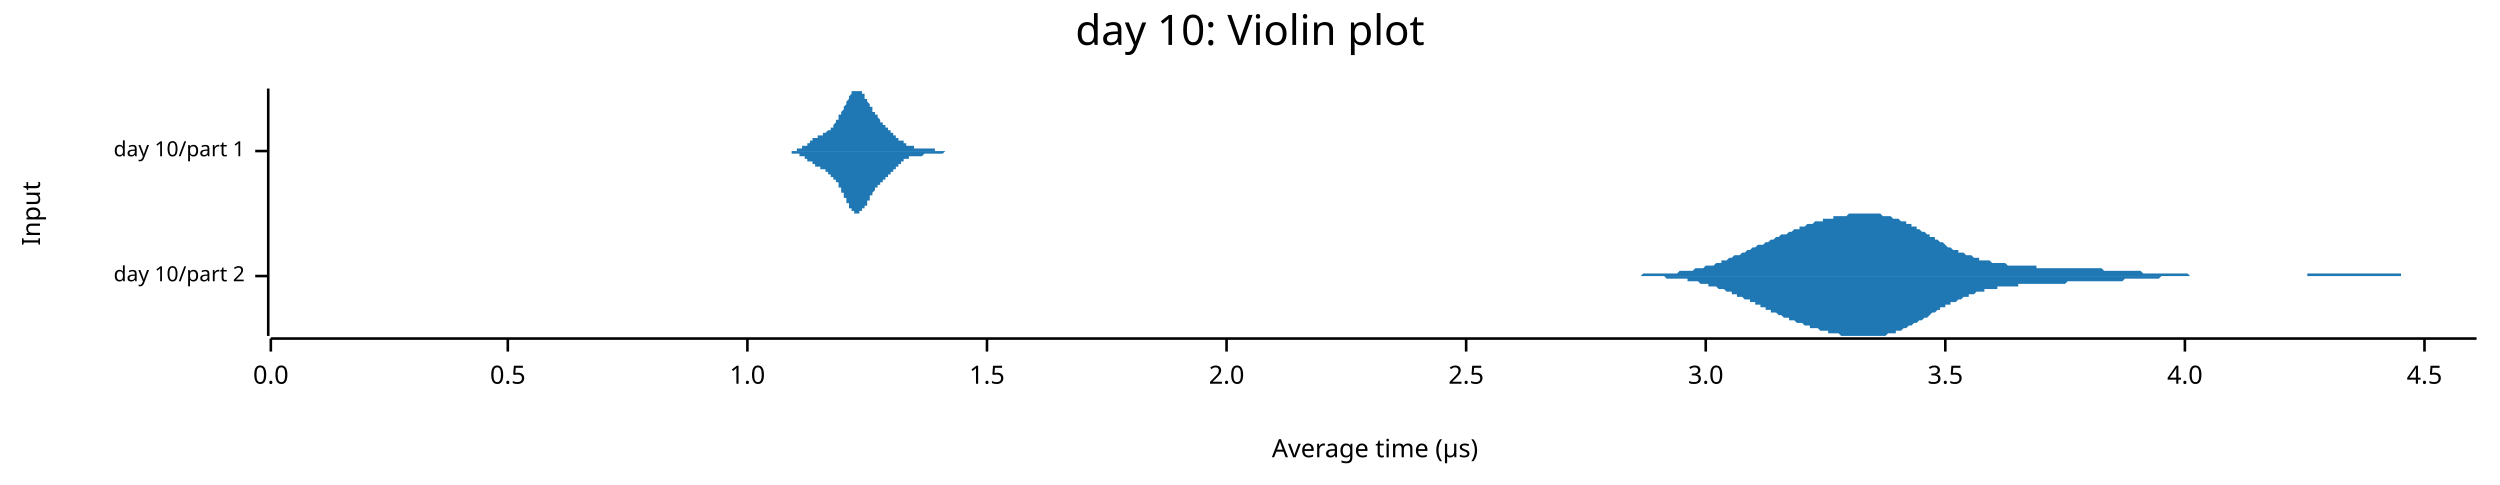
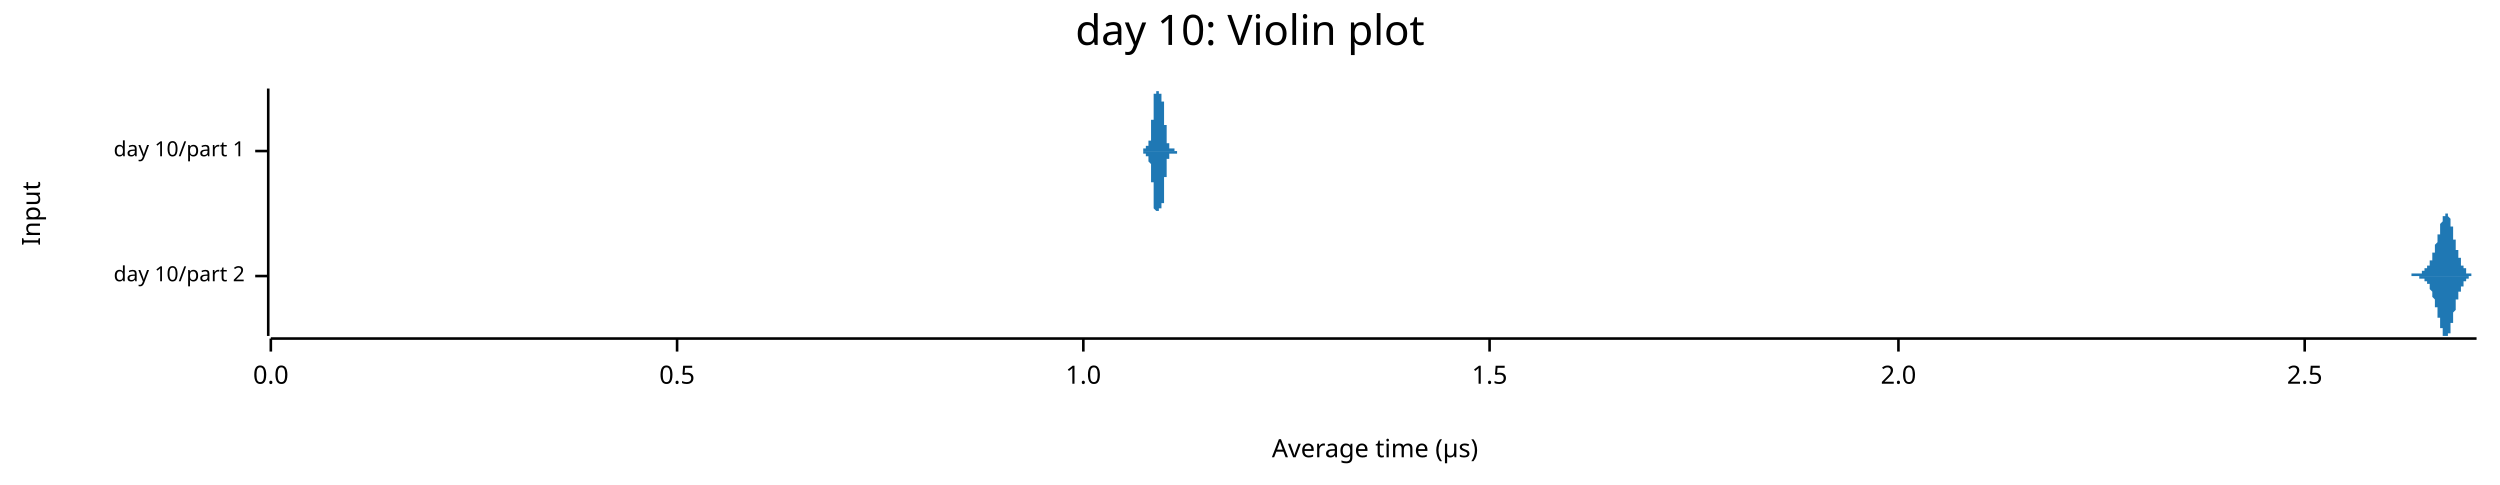
<svg xmlns="http://www.w3.org/2000/svg" width="960" height="186" viewBox="0 0 960 186">
  <text x="480" y="5" dy="0.76em" text-anchor="middle" font-family="sans-serif" font-size="16.129" opacity="1" fill="#000000">
day 10: Violin plot
</text>
  <text x="8" y="82" dy="0.76em" text-anchor="middle" font-family="sans-serif" font-size="9.677" opacity="1" fill="#000000" transform="rotate(270, 8, 82)">
Input
</text>
  <text x="528" y="178" dy="-0.5ex" text-anchor="middle" font-family="sans-serif" font-size="9.677" opacity="1" fill="#000000">
Average time (µs)
</text>
  <polyline fill="none" opacity="1" stroke="#000000" stroke-width="1" points="103,34 103,129 " />
  <text x="94" y="106" dy="0.5ex" text-anchor="end" font-family="sans-serif" font-size="8.065" opacity="1" fill="#000000">
day 10/part 2
</text>
  <polyline fill="none" opacity="1" stroke="#000000" stroke-width="1" points="98,106 103,106 " />
  <text x="94" y="58" dy="0.5ex" text-anchor="end" font-family="sans-serif" font-size="8.065" opacity="1" fill="#000000">
day 10/part 1
</text>
  <polyline fill="none" opacity="1" stroke="#000000" stroke-width="1" points="98,58 103,58 " />
  <polyline fill="none" opacity="1" stroke="#000000" stroke-width="1" points="104,130 951,130 " />
  <text x="104" y="140" dy="0.76em" text-anchor="middle" font-family="sans-serif" font-size="9.677" opacity="1" fill="#000000">
0.0
</text>
  <polyline fill="none" opacity="1" stroke="#000000" stroke-width="1" points="104,130 104,135 " />
-   <text x="195" y="140" dy="0.76em" text-anchor="middle" font-family="sans-serif" font-size="9.677" opacity="1" fill="#000000">
+   <text x="260" y="140" dy="0.76em" text-anchor="middle" font-family="sans-serif" font-size="9.677" opacity="1" fill="#000000">
0.5
</text>
-   <polyline fill="none" opacity="1" stroke="#000000" stroke-width="1" points="195,130 195,135 " />
-   <text x="287" y="140" dy="0.76em" text-anchor="middle" font-family="sans-serif" font-size="9.677" opacity="1" fill="#000000">
+   <polyline fill="none" opacity="1" stroke="#000000" stroke-width="1" points="260,130 260,135 " />
+   <text x="416" y="140" dy="0.76em" text-anchor="middle" font-family="sans-serif" font-size="9.677" opacity="1" fill="#000000">
1.0
</text>
-   <polyline fill="none" opacity="1" stroke="#000000" stroke-width="1" points="287,130 287,135 " />
-   <text x="379" y="140" dy="0.76em" text-anchor="middle" font-family="sans-serif" font-size="9.677" opacity="1" fill="#000000">
+   <polyline fill="none" opacity="1" stroke="#000000" stroke-width="1" points="416,130 416,135 " />
+   <text x="572" y="140" dy="0.76em" text-anchor="middle" font-family="sans-serif" font-size="9.677" opacity="1" fill="#000000">
1.5
</text>
-   <polyline fill="none" opacity="1" stroke="#000000" stroke-width="1" points="379,130 379,135 " />
-   <text x="471" y="140" dy="0.76em" text-anchor="middle" font-family="sans-serif" font-size="9.677" opacity="1" fill="#000000">
+   <polyline fill="none" opacity="1" stroke="#000000" stroke-width="1" points="572,130 572,135 " />
+   <text x="729" y="140" dy="0.76em" text-anchor="middle" font-family="sans-serif" font-size="9.677" opacity="1" fill="#000000">
2.0
</text>
-   <polyline fill="none" opacity="1" stroke="#000000" stroke-width="1" points="471,130 471,135 " />
-   <text x="563" y="140" dy="0.76em" text-anchor="middle" font-family="sans-serif" font-size="9.677" opacity="1" fill="#000000">
+   <polyline fill="none" opacity="1" stroke="#000000" stroke-width="1" points="729,130 729,135 " />
+   <text x="885" y="140" dy="0.76em" text-anchor="middle" font-family="sans-serif" font-size="9.677" opacity="1" fill="#000000">
2.5
</text>
-   <polyline fill="none" opacity="1" stroke="#000000" stroke-width="1" points="563,130 563,135 " />
-   <text x="655" y="140" dy="0.76em" text-anchor="middle" font-family="sans-serif" font-size="9.677" opacity="1" fill="#000000">
- 3.0
- </text>
-   <polyline fill="none" opacity="1" stroke="#000000" stroke-width="1" points="655,130 655,135 " />
-   <text x="747" y="140" dy="0.76em" text-anchor="middle" font-family="sans-serif" font-size="9.677" opacity="1" fill="#000000">
- 3.5
- </text>
-   <polyline fill="none" opacity="1" stroke="#000000" stroke-width="1" points="747,130 747,135 " />
-   <text x="839" y="140" dy="0.76em" text-anchor="middle" font-family="sans-serif" font-size="9.677" opacity="1" fill="#000000">
- 4.0
- </text>
-   <polyline fill="none" opacity="1" stroke="#000000" stroke-width="1" points="839,130 839,135 " />
-   <text x="931" y="140" dy="0.76em" text-anchor="middle" font-family="sans-serif" font-size="9.677" opacity="1" fill="#000000">
- 4.5
- </text>
-   <polyline fill="none" opacity="1" stroke="#000000" stroke-width="1" points="931,130 931,135 " />
-   <polygon opacity="1" fill="#1F78B4" points="609,106 610,106 611,106 611,106 612,106 613,106 613,106 614,106 615,106 615,106 616,106 617,106 617,106 618,106 619,106 620,106 620,106 621,106 622,106 622,106 623,106 624,106 624,106 625,106 626,106 626,106 627,106 628,106 628,106 629,106 630,106 630,106 631,105 632,105 633,105 633,105 634,105 635,105 635,105 636,105 637,105 637,105 638,105 639,105 639,105 640,105 641,105 641,105 642,105 643,105 643,105 644,105 645,104 646,104 646,104 647,104 648,104 648,104 649,104 650,104 650,104 651,103 652,103 652,103 653,103 654,103 654,103 655,102 656,102 656,102 657,102 658,102 659,101 659,101 660,101 661,101 661,100 662,100 663,100 663,100 664,99 665,99 665,99 666,98 667,98 667,98 668,98 669,97 669,97 670,97 671,96 672,96 672,96 673,95 674,95 674,95 675,94 676,94 676,94 677,94 678,93 678,93 679,93 680,92 680,92 681,92 682,91 682,91 683,91 684,90 684,90 685,90 686,90 687,89 687,89 688,89 689,88 689,88 690,88 691,88 691,87 692,87 693,87 693,87 694,86 695,86 695,86 696,86 697,85 697,85 698,85 699,85 700,85 700,84 701,84 702,84 702,84 703,84 704,84 704,83 705,83 706,83 706,83 707,83 708,83 708,83 709,83 710,82 710,82 711,82 712,82 713,82 713,82 714,82 715,82 715,82 716,82 717,82 717,82 718,82 719,82 719,82 720,82 721,82 721,82 722,82 723,83 723,83 724,83 725,83 726,83 726,83 727,84 728,84 728,84 729,84 730,85 730,85 731,85 732,85 732,86 733,86 734,86 734,87 735,87 736,87 736,88 737,88 738,89 739,89 739,89 740,90 741,90 741,91 742,91 743,91 743,92 744,92 745,93 745,93 746,93 747,94 747,94 748,95 749,95 749,95 750,96 751,96 752,96 752,97 753,97 754,97 754,97 755,98 756,98 756,98 757,98 758,99 758,99 759,99 760,99 760,100 761,100 762,100 762,100 763,100 764,100 765,101 765,101 766,101 767,101 767,101 768,101 769,101 769,101 770,101 771,102 771,102 772,102 773,102 773,102 774,102 775,102 775,102 776,102 777,102 777,102 778,102 779,102 780,102 780,102 781,102 782,102 782,103 783,103 784,103 784,103 785,103 786,103 786,103 787,103 788,103 788,103 789,103 790,103 790,103 791,103 792,103 793,103 793,103 794,103 795,103 795,103 796,103 797,103 797,103 798,103 799,103 799,103 800,103 801,103 801,103 802,103 803,103 803,103 804,103 805,103 806,103 806,103 807,103 808,104 808,104 809,104 810,104 810,104 811,104 812,104 812,104 813,104 814,104 814,104 815,104 816,104 816,104 817,104 818,104 819,104 819,104 820,104 821,104 821,104 822,104 823,105 823,105 824,105 825,105 825,105 826,105 827,105 827,105 828,105 829,105 829,105 830,105 831,105 832,105 832,105 833,105 834,105 834,105 835,105 836,105 836,105 837,105 838,105 838,105 839,105 840,105 840,105 841,106 842,106 842,106 843,106 844,106 845,106 845,106 846,106 847,106 847,106 848,106 849,106 849,106 850,106 851,106 851,106 852,106 853,106 853,106 854,106 855,106 855,106 856,106 857,106 858,106 858,106 859,106 860,106 860,106 861,106 862,106 862,106 863,106 864,106 864,106 865,106 866,106 866,106 867,106 868,106 868,106 869,106 870,106 870,106 871,106 872,106 873,106 873,106 874,106 875,106 875,106 876,106 877,106 877,106 878,106 879,106 879,106 880,106 881,106 881,106 882,106 883,106 883,106 884,106 885,106 886,106 886,105 887,105 888,105 888,105 889,105 890,105 890,105 891,105 892,105 892,105 893,105 894,105 894,105 895,105 896,105 896,105 897,105 898,105 899,105 899,105 900,105 901,105 901,105 902,105 903,105 903,105 904,105 905,105 905,105 906,105 907,105 907,105 908,105 909,105 909,105 910,105 911,105 912,105 912,105 913,105 914,105 914,105 915,105 916,105 916,105 917,105 918,105 918,105 919,105 920,105 920,105 921,105 922,105 922,106 923,106 924,106 925,106 925,106 926,106 927,106 927,106 928,106 929,106 929,106 930,106 931,106 931,106 932,106 933,106 933,106 934,106 935,106 935,106 936,106 937,106 938,106 938,106 939,106 940,106 940,106 941,106 942,106 942,106 943,106 944,106 944,106 945,106 946,106 946,106 947,106 948,106 948,106 949,106 950,106 951,106 951,106 609,106 " />
-   <polygon opacity="1" fill="#1F78B4" points="609,106 610,106 611,106 611,106 612,106 613,106 613,106 614,106 615,106 615,106 616,106 617,106 617,106 618,106 619,106 620,106 620,106 621,106 622,106 622,106 623,106 624,106 624,106 625,106 626,106 626,106 627,106 628,106 628,106 629,106 630,106 630,106 631,106 632,106 633,106 633,106 634,106 635,106 635,106 636,106 637,106 637,106 638,106 639,106 639,106 640,107 641,107 641,107 642,107 643,107 643,107 644,107 645,107 646,107 646,107 647,107 648,107 648,108 649,108 650,108 650,108 651,108 652,108 652,108 653,109 654,109 654,109 655,109 656,109 656,110 657,110 658,110 659,110 659,110 660,111 661,111 661,111 662,111 663,112 663,112 664,112 665,112 665,113 666,113 667,113 667,114 668,114 669,114 669,114 670,115 671,115 672,115 672,116 673,116 674,116 674,117 675,117 676,117 676,118 677,118 678,118 678,119 679,119 680,119 680,120 681,120 682,120 682,120 683,121 684,121 684,121 685,122 686,122 687,122 687,123 688,123 689,123 689,123 690,124 691,124 691,124 692,124 693,125 693,125 694,125 695,125 695,126 696,126 697,126 697,126 698,126 699,127 700,127 700,127 701,127 702,127 702,128 703,128 704,128 704,128 705,128 706,128 706,128 707,129 708,129 708,129 709,129 710,129 710,129 711,129 712,129 713,129 713,129 714,129 715,129 715,129 716,129 717,129 717,129 718,129 719,129 719,129 720,129 721,129 721,129 722,129 723,129 723,129 724,129 725,128 726,128 726,128 727,128 728,128 728,127 729,127 730,127 730,127 731,126 732,126 732,126 733,125 734,125 734,125 735,124 736,124 736,124 737,123 738,123 739,122 739,122 740,122 741,121 741,121 742,120 743,120 743,120 744,119 745,119 745,118 746,118 747,118 747,117 748,117 749,117 749,116 750,116 751,116 752,115 752,115 753,115 754,114 754,114 755,114 756,114 756,113 757,113 758,113 758,113 759,112 760,112 760,112 761,112 762,112 762,111 763,111 764,111 765,111 765,111 766,111 767,111 767,110 768,110 769,110 769,110 770,110 771,110 771,110 772,110 773,110 773,110 774,110 775,110 775,109 776,109 777,109 777,109 778,109 779,109 780,109 780,109 781,109 782,109 782,109 783,109 784,109 784,109 785,109 786,109 786,109 787,109 788,109 788,109 789,109 790,109 790,109 791,109 792,109 793,109 793,109 794,108 795,108 795,108 796,108 797,108 797,108 798,108 799,108 799,108 800,108 801,108 801,108 802,108 803,108 803,108 804,108 805,108 806,108 806,108 807,108 808,108 808,108 809,108 810,108 810,108 811,108 812,108 812,108 813,108 814,108 814,108 815,108 816,107 816,107 817,107 818,107 819,107 819,107 820,107 821,107 821,107 822,107 823,107 823,107 824,107 825,107 825,107 826,107 827,107 827,107 828,107 829,107 829,107 830,106 831,106 832,106 832,106 833,106 834,106 834,106 835,106 836,106 836,106 837,106 838,106 838,106 839,106 840,106 840,106 841,106 842,106 842,106 843,106 844,106 845,106 845,106 846,106 847,106 847,106 848,106 849,106 849,106 850,106 851,106 851,106 852,106 853,106 853,106 854,106 855,106 855,106 856,106 857,106 858,106 858,106 859,106 860,106 860,106 861,106 862,106 862,106 863,106 864,106 864,106 865,106 866,106 866,106 867,106 868,106 868,106 869,106 870,106 870,106 871,106 872,106 873,106 873,106 874,106 875,106 875,106 876,106 877,106 877,106 878,106 879,106 879,106 880,106 881,106 881,106 882,106 883,106 883,106 884,106 885,106 886,106 886,106 887,106 888,106 888,106 889,106 890,106 890,106 891,106 892,106 892,106 893,106 894,106 894,106 895,106 896,106 896,106 897,106 898,106 899,106 899,106 900,106 901,106 901,106 902,106 903,106 903,106 904,106 905,106 905,106 906,106 907,106 907,106 908,106 909,106 909,106 910,106 911,106 912,106 912,106 913,106 914,106 914,106 915,106 916,106 916,106 917,106 918,106 918,106 919,106 920,106 920,106 921,106 922,106 922,106 923,106 924,106 925,106 925,106 926,106 927,106 927,106 928,106 929,106 929,106 930,106 931,106 931,106 932,106 933,106 933,106 934,106 935,106 935,106 936,106 937,106 938,106 938,106 939,106 940,106 940,106 941,106 942,106 942,106 943,106 944,106 944,106 945,106 946,106 946,106 947,106 948,106 948,106 949,106 950,106 951,106 951,106 609,106 " />
-   <polygon opacity="1" fill="#1F78B4" points="300,58 300,58 300,58 300,58 300,58 301,58 301,58 301,58 301,58 301,58 301,58 301,58 301,58 302,58 302,58 302,58 302,58 302,58 302,58 302,58 303,58 303,58 303,58 303,58 303,58 303,58 303,58 304,58 304,58 304,58 304,58 304,58 304,58 304,58 305,58 305,58 305,58 305,58 305,58 305,58 305,58 305,58 306,58 306,58 306,58 306,58 306,57 306,57 306,57 307,57 307,57 307,57 307,57 307,57 307,57 307,57 308,57 308,57 308,57 308,57 308,57 308,56 308,56 309,56 309,56 309,56 309,56 309,56 309,56 309,56 309,56 310,56 310,55 310,55 310,55 310,55 310,55 310,55 311,55 311,55 311,55 311,54 311,54 311,54 311,54 312,54 312,54 312,54 312,54 312,54 312,54 312,53 313,53 313,53 313,53 313,53 313,53 313,53 313,53 313,53 314,53 314,53 314,53 314,52 314,52 314,52 314,52 315,52 315,52 315,52 315,52 315,52 315,52 315,52 316,52 316,52 316,51 316,51 316,51 316,51 316,51 317,51 317,51 317,51 317,51 317,51 317,51 317,51 318,50 318,50 318,50 318,50 318,50 318,50 318,50 318,50 319,50 319,50 319,49 319,49 319,49 319,49 319,49 320,49 320,49 320,48 320,48 320,48 320,48 320,48 321,47 321,47 321,47 321,47 321,47 321,46 321,46 322,46 322,46 322,46 322,45 322,45 322,45 322,45 322,44 323,44 323,44 323,44 323,43 323,43 323,43 323,43 324,42 324,42 324,42 324,41 324,41 324,41 324,41 325,40 325,40 325,40 325,39 325,39 325,39 325,39 326,38 326,38 326,38 326,38 326,37 326,37 326,37 326,37 327,36 327,36 327,36 327,36 327,36 327,36 327,35 328,35 328,35 328,35 328,35 328,35 328,35 328,35 329,35 329,35 329,35 329,35 329,34 329,35 329,35 330,35 330,35 330,35 330,35 330,35 330,35 330,35 330,35 331,35 331,35 331,36 331,36 331,36 331,36 331,36 332,36 332,37 332,37 332,37 332,37 332,37 332,38 333,38 333,38 333,38 333,39 333,39 333,39 333,39 334,40 334,40 334,40 334,40 334,41 334,41 334,41 334,41 335,41 335,42 335,42 335,42 335,42 335,43 335,43 336,43 336,43 336,43 336,44 336,44 336,44 336,44 337,44 337,45 337,45 337,45 337,45 337,45 337,45 338,46 338,46 338,46 338,46 338,46 338,46 338,47 339,47 339,47 339,47 339,47 339,47 339,47 339,48 339,48 340,48 340,48 340,48 340,48 340,48 340,49 340,49 341,49 341,49 341,49 341,49 341,49 341,50 341,50 342,50 342,50 342,50 342,50 342,50 342,51 342,51 343,51 343,51 343,51 343,51 343,51 343,52 343,52 343,52 344,52 344,52 344,52 344,52 344,53 344,53 344,53 345,53 345,53 345,53 345,53 345,53 345,54 345,54 346,54 346,54 346,54 346,54 346,54 346,54 346,54 347,54 347,55 347,55 347,55 347,55 347,55 347,55 347,55 348,55 348,55 348,55 348,55 348,55 348,56 348,56 349,56 349,56 349,56 349,56 349,56 349,56 349,56 350,56 350,56 350,56 350,56 350,56 350,56 350,56 351,56 351,56 351,56 351,56 351,57 351,57 351,57 351,57 352,57 352,57 352,57 352,57 352,57 352,57 352,57 353,57 353,57 353,57 353,57 353,57 353,57 353,57 354,57 354,57 354,57 354,57 354,57 354,57 354,57 355,57 355,57 355,57 355,57 355,57 355,57 355,57 356,57 356,57 356,57 356,57 356,57 356,57 356,57 356,57 357,57 357,57 357,57 357,57 357,57 357,57 357,57 358,57 358,57 358,57 358,57 358,57 358,57 358,57 359,57 359,57 359,57 359,58 359,58 359,58 359,58 360,58 360,58 360,58 360,58 360,58 360,58 360,58 360,58 361,58 361,58 361,58 361,58 361,58 361,58 361,58 362,58 362,58 362,58 362,58 362,58 362,58 362,58 363,58 363,58 363,58 363,58 363,58 363,58 363,58 364,58 364,58 364,58 364,58 364,58 364,58 364,58 364,58 365,58 365,58 365,58 365,58 365,58 365,58 365,58 366,58 366,58 366,58 366,58 366,58 366,58 366,58 367,58 367,58 367,58 367,58 367,58 367,58 367,58 368,58 368,58 368,58 368,58 368,58 368,58 368,58 368,58 369,58 369,58 369,58 300,58 " />
-   <polygon opacity="1" fill="#1F78B4" points="300,58 300,58 300,58 300,58 300,58 301,58 301,58 301,58 301,58 301,58 301,58 301,58 301,58 302,58 302,58 302,58 302,58 302,58 302,58 302,58 303,58 303,58 303,58 303,58 303,58 303,58 303,58 304,58 304,58 304,58 304,58 304,59 304,59 304,59 305,59 305,59 305,59 305,59 305,59 305,59 305,59 305,59 306,59 306,59 306,59 306,59 306,59 306,59 306,59 307,59 307,59 307,59 307,59 307,59 307,60 307,60 308,60 308,60 308,60 308,60 308,60 308,60 308,60 309,60 309,60 309,60 309,60 309,61 309,61 309,61 309,61 310,61 310,61 310,61 310,61 310,61 310,61 310,62 311,62 311,62 311,62 311,62 311,62 311,62 311,62 312,62 312,63 312,63 312,63 312,63 312,63 312,63 313,63 313,63 313,63 313,63 313,63 313,64 313,64 313,64 314,64 314,64 314,64 314,64 314,64 314,64 314,64 315,64 315,64 315,65 315,65 315,65 315,65 315,65 316,65 316,65 316,65 316,65 316,65 316,65 316,65 317,65 317,66 317,66 317,66 317,66 317,66 317,66 318,66 318,66 318,66 318,66 318,66 318,67 318,67 318,67 319,67 319,67 319,67 319,67 319,67 319,68 319,68 320,68 320,68 320,68 320,68 320,68 320,69 320,69 321,69 321,69 321,69 321,70 321,70 321,70 321,70 322,70 322,71 322,71 322,71 322,71 322,72 322,72 322,72 323,72 323,73 323,73 323,73 323,73 323,74 323,74 324,74 324,75 324,75 324,75 324,75 324,76 324,76 325,76 325,76 325,77 325,77 325,77 325,78 325,78 326,78 326,78 326,79 326,79 326,79 326,79 326,80 326,80 327,80 327,80 327,80 327,81 327,81 327,81 327,81 328,81 328,81 328,81 328,82 328,82 328,82 328,82 329,82 329,82 329,82 329,82 329,82 329,82 329,82 330,82 330,82 330,82 330,82 330,82 330,82 330,81 330,81 331,81 331,81 331,81 331,81 331,81 331,80 331,80 332,80 332,80 332,80 332,79 332,79 332,79 332,79 333,79 333,78 333,78 333,78 333,78 333,77 333,77 334,77 334,77 334,76 334,76 334,76 334,76 334,75 334,75 335,75 335,75 335,75 335,74 335,74 335,74 335,74 336,73 336,73 336,73 336,73 336,73 336,72 336,72 337,72 337,72 337,72 337,72 337,71 337,71 337,71 338,71 338,71 338,71 338,70 338,70 338,70 338,70 339,70 339,70 339,69 339,69 339,69 339,69 339,69 339,69 340,69 340,68 340,68 340,68 340,68 340,68 340,68 341,68 341,67 341,67 341,67 341,67 341,67 341,67 342,67 342,66 342,66 342,66 342,66 342,66 342,66 343,66 343,65 343,65 343,65 343,65 343,65 343,65 343,65 344,65 344,64 344,64 344,64 344,64 344,64 344,64 345,64 345,63 345,63 345,63 345,63 345,63 345,63 346,63 346,63 346,63 346,62 346,62 346,62 346,62 347,62 347,62 347,62 347,62 347,62 347,62 347,61 347,61 348,61 348,61 348,61 348,61 348,61 348,61 348,61 349,61 349,61 349,61 349,61 349,61 349,61 349,60 350,60 350,60 350,60 350,60 350,60 350,60 350,60 351,60 351,60 351,60 351,60 351,60 351,60 351,60 351,60 352,60 352,60 352,60 352,60 352,60 352,60 352,60 353,60 353,60 353,60 353,60 353,60 353,60 353,60 354,60 354,60 354,60 354,60 354,60 354,60 354,60 355,59 355,59 355,59 355,59 355,59 355,59 355,59 356,59 356,59 356,59 356,59 356,59 356,59 356,59 356,59 357,59 357,59 357,59 357,59 357,59 357,59 357,59 358,59 358,59 358,59 358,59 358,59 358,59 358,59 359,59 359,59 359,59 359,59 359,59 359,59 359,59 360,59 360,59 360,59 360,59 360,59 360,59 360,59 360,59 361,59 361,59 361,59 361,59 361,59 361,59 361,59 362,59 362,59 362,59 362,59 362,59 362,59 362,59 363,58 363,58 363,58 363,58 363,58 363,58 363,58 364,58 364,58 364,58 364,58 364,58 364,58 364,58 364,58 365,58 365,58 365,58 365,58 365,58 365,58 365,58 366,58 366,58 366,58 366,58 366,58 366,58 366,58 367,58 367,58 367,58 367,58 367,58 367,58 367,58 368,58 368,58 368,58 368,58 368,58 368,58 368,58 368,58 369,58 369,58 369,58 300,58 " />
+   <polyline fill="none" opacity="1" stroke="#000000" stroke-width="1" points="885,130 885,135 " />
+   <polygon opacity="1" fill="#1F78B4" points="924,106 924,106 924,106 924,106 924,106 924,106 924,106 924,106 924,106 924,106 924,106 924,106 924,106 925,106 925,106 925,106 925,106 925,106 925,106 925,106 925,106 925,106 925,106 925,106 925,106 925,106 925,106 925,106 925,106 925,106 925,106 925,106 926,106 926,106 926,106 926,106 926,106 926,106 926,106 926,106 926,106 926,106 926,106 926,106 926,106 926,105 926,105 926,105 926,105 926,105 927,105 927,105 927,105 927,105 927,105 927,105 927,105 927,105 927,105 927,105 927,105 927,105 927,105 927,105 927,105 927,105 927,105 927,105 927,105 928,105 928,105 928,105 928,105 928,105 928,105 928,105 928,105 928,105 928,105 928,105 928,105 928,105 928,105 928,105 928,105 928,105 928,105 928,105 929,105 929,105 929,105 929,105 929,105 929,105 929,105 929,105 929,105 929,105 929,105 929,105 929,105 929,105 929,105 929,105 929,105 929,105 930,105 930,105 930,105 930,105 930,105 930,105 930,105 930,105 930,105 930,105 930,105 930,105 930,105 930,105 930,105 930,105 930,104 930,104 930,104 931,104 931,104 931,104 931,104 931,104 931,104 931,104 931,104 931,104 931,104 931,104 931,104 931,104 931,104 931,104 931,104 931,104 931,104 931,103 932,103 932,103 932,103 932,103 932,103 932,103 932,103 932,103 932,103 932,103 932,103 932,103 932,103 932,103 932,102 932,102 932,102 932,102 932,102 933,102 933,102 933,102 933,102 933,102 933,102 933,101 933,101 933,101 933,101 933,101 933,101 933,101 933,101 933,100 933,100 933,100 933,100 934,100 934,100 934,100 934,100 934,99 934,99 934,99 934,99 934,99 934,99 934,98 934,98 934,98 934,98 934,98 934,98 934,97 934,97 934,97 935,97 935,97 935,97 935,96 935,96 935,96 935,96 935,96 935,96 935,95 935,95 935,95 935,95 935,95 935,94 935,94 935,94 935,94 935,94 936,93 936,93 936,93 936,93 936,93 936,92 936,92 936,92 936,92 936,92 936,91 936,91 936,91 936,91 936,91 936,90 936,90 936,90 937,90 937,89 937,89 937,89 937,89 937,88 937,88 937,88 937,88 937,88 937,87 937,87 937,87 937,87 937,86 937,86 937,86 937,86 937,86 938,85 938,85 938,85 938,85 938,85 938,85 938,84 938,84 938,84 938,84 938,84 938,84 938,83 938,83 938,83 938,83 938,83 938,83 938,83 939,83 939,83 939,83 939,82 939,82 939,82 939,82 939,82 939,82 939,82 939,82 939,82 939,82 939,82 939,82 939,82 939,82 939,82 939,82 940,82 940,82 940,82 940,82 940,82 940,82 940,82 940,82 940,82 940,83 940,83 940,83 940,83 940,83 940,83 940,83 940,83 940,83 941,84 941,84 941,84 941,84 941,84 941,84 941,85 941,85 941,85 941,85 941,85 941,85 941,86 941,86 941,86 941,86 941,87 941,87 941,87 942,87 942,88 942,88 942,88 942,88 942,89 942,89 942,89 942,89 942,90 942,90 942,90 942,90 942,91 942,91 942,91 942,91 942,92 942,92 943,92 943,92 943,93 943,93 943,93 943,93 943,94 943,94 943,94 943,94 943,95 943,95 943,95 943,95 943,95 943,96 943,96 943,96 944,96 944,96 944,97 944,97 944,97 944,97 944,97 944,98 944,98 944,98 944,98 944,98 944,98 944,99 944,99 944,99 944,99 944,99 944,99 945,99 945,99 945,100 945,100 945,100 945,100 945,100 945,100 945,100 945,101 945,101 945,101 945,101 945,101 945,101 945,101 945,101 945,101 945,102 946,102 946,102 946,102 946,102 946,102 946,102 946,102 946,102 946,102 946,103 946,103 946,103 946,103 946,103 946,103 946,103 946,103 946,103 946,103 947,103 947,104 947,104 947,104 947,104 947,104 947,104 947,104 947,104 947,104 947,104 947,104 947,104 947,104 947,104 947,105 947,105 947,105 948,105 948,105 948,105 948,105 948,105 948,105 948,105 948,105 948,105 948,105 948,105 948,105 948,105 948,105 948,105 948,105 948,105 948,105 948,105 949,105 949,105 949,105 949,105 949,106 949,106 949,106 949,106 949,106 949,106 949,106 949,106 949,106 949,106 949,106 949,106 949,106 949,106 949,106 950,106 950,106 950,106 950,106 950,106 950,106 950,106 950,106 950,106 950,106 950,106 950,106 950,106 950,106 950,106 950,106 950,106 950,106 951,106 951,106 924,106 " />
+   <polygon opacity="1" fill="#1F78B4" points="924,106 924,106 924,106 924,106 924,106 924,106 924,106 924,106 924,106 924,106 924,106 924,106 924,106 925,106 925,106 925,106 925,106 925,106 925,106 925,106 925,106 925,106 925,106 925,106 925,106 925,106 925,106 925,106 925,106 925,106 925,106 925,106 926,106 926,106 926,106 926,106 926,106 926,106 926,106 926,106 926,106 926,106 926,106 926,106 926,106 926,106 926,106 926,106 926,106 926,106 927,106 927,106 927,106 927,106 927,106 927,106 927,106 927,106 927,106 927,106 927,106 927,106 927,106 927,106 927,106 927,106 927,106 927,106 927,106 928,106 928,106 928,106 928,106 928,106 928,106 928,106 928,106 928,106 928,106 928,106 928,106 928,106 928,106 928,106 928,106 928,106 928,106 928,106 929,106 929,106 929,106 929,106 929,106 929,106 929,106 929,106 929,106 929,106 929,106 929,106 929,106 929,106 929,107 929,107 929,107 929,107 930,107 930,107 930,107 930,107 930,107 930,107 930,107 930,107 930,107 930,107 930,107 930,107 930,107 930,107 930,107 930,107 930,107 930,107 930,107 931,107 931,107 931,107 931,107 931,107 931,107 931,107 931,107 931,108 931,108 931,108 931,108 931,108 931,108 931,108 931,108 931,108 931,108 931,108 932,108 932,108 932,108 932,108 932,108 932,108 932,108 932,109 932,109 932,109 932,109 932,109 932,109 932,109 932,109 932,109 932,109 932,109 932,109 933,109 933,110 933,110 933,110 933,110 933,110 933,110 933,110 933,110 933,110 933,111 933,111 933,111 933,111 933,111 933,111 933,111 933,111 934,112 934,112 934,112 934,112 934,112 934,112 934,112 934,113 934,113 934,113 934,113 934,113 934,113 934,114 934,114 934,114 934,114 934,114 934,114 935,115 935,115 935,115 935,115 935,115 935,115 935,116 935,116 935,116 935,116 935,116 935,117 935,117 935,117 935,117 935,117 935,117 935,118 935,118 936,118 936,118 936,118 936,119 936,119 936,119 936,119 936,119 936,120 936,120 936,120 936,120 936,121 936,121 936,121 936,121 936,121 936,122 937,122 937,122 937,122 937,123 937,123 937,123 937,123 937,123 937,124 937,124 937,124 937,124 937,125 937,125 937,125 937,125 937,125 937,126 937,126 938,126 938,126 938,126 938,127 938,127 938,127 938,127 938,127 938,127 938,128 938,128 938,128 938,128 938,128 938,128 938,128 938,129 938,129 938,129 939,129 939,129 939,129 939,129 939,129 939,129 939,129 939,129 939,129 939,129 939,129 939,129 939,129 939,129 939,129 939,129 939,129 939,129 939,129 940,129 940,129 940,129 940,129 940,129 940,129 940,129 940,129 940,129 940,129 940,129 940,129 940,129 940,129 940,128 940,128 940,128 940,128 941,128 941,128 941,128 941,127 941,127 941,127 941,127 941,127 941,127 941,126 941,126 941,126 941,126 941,126 941,125 941,125 941,125 941,125 941,124 942,124 942,124 942,124 942,123 942,123 942,123 942,123 942,122 942,122 942,122 942,122 942,121 942,121 942,121 942,121 942,120 942,120 942,120 942,120 943,119 943,119 943,119 943,119 943,118 943,118 943,118 943,118 943,117 943,117 943,117 943,117 943,116 943,116 943,116 943,116 943,116 943,115 944,115 944,115 944,115 944,115 944,114 944,114 944,114 944,114 944,114 944,114 944,113 944,113 944,113 944,113 944,113 944,113 944,113 944,112 944,112 945,112 945,112 945,112 945,112 945,112 945,111 945,111 945,111 945,111 945,111 945,111 945,111 945,111 945,111 945,110 945,110 945,110 945,110 945,110 946,110 946,110 946,110 946,110 946,109 946,109 946,109 946,109 946,109 946,109 946,109 946,109 946,109 946,109 946,108 946,108 946,108 946,108 946,108 947,108 947,108 947,108 947,108 947,108 947,108 947,108 947,108 947,107 947,107 947,107 947,107 947,107 947,107 947,107 947,107 947,107 947,107 948,107 948,107 948,107 948,107 948,107 948,107 948,107 948,106 948,106 948,106 948,106 948,106 948,106 948,106 948,106 948,106 948,106 948,106 948,106 949,106 949,106 949,106 949,106 949,106 949,106 949,106 949,106 949,106 949,106 949,106 949,106 949,106 949,106 949,106 949,106 949,106 949,106 949,106 950,106 950,106 950,106 950,106 950,106 950,106 950,106 950,106 950,106 950,106 950,106 950,106 950,106 950,106 950,106 950,106 950,106 950,106 951,106 951,106 924,106 " />
+   <polygon opacity="1" fill="#1F78B4" points="437,58 437,58 437,58 437,58 438,58 438,58 438,58 438,58 438,58 438,58 438,58 438,58 438,58 438,58 438,58 438,58 438,58 438,58 438,58 438,58 438,58 438,58 438,58 438,58 438,58 438,58 438,58 438,58 438,58 438,58 438,58 438,58 438,58 438,58 438,58 438,58 439,58 439,58 439,58 439,58 439,58 439,58 439,58 439,58 439,58 439,58 439,58 439,58 439,58 439,58 439,58 439,58 439,58 439,58 439,58 439,58 439,58 439,57 439,57 439,57 439,57 439,57 439,57 439,57 439,57 439,57 439,57 439,57 439,57 440,57 440,57 440,57 440,57 440,57 440,57 440,57 440,57 440,57 440,57 440,57 440,57 440,57 440,57 440,57 440,57 440,57 440,57 440,57 440,56 440,56 440,56 440,56 440,56 440,56 440,56 440,56 440,56 440,56 440,56 440,56 440,56 441,56 441,56 441,56 441,56 441,56 441,56 441,56 441,56 441,56 441,56 441,56 441,56 441,56 441,56 441,56 441,56 441,56 441,55 441,55 441,55 441,55 441,55 441,55 441,55 441,55 441,55 441,55 441,55 441,54 441,54 441,54 441,54 442,54 442,54 442,54 442,53 442,53 442,53 442,53 442,53 442,53 442,52 442,52 442,52 442,52 442,52 442,51 442,51 442,51 442,51 442,50 442,50 442,50 442,50 442,49 442,49 442,49 442,48 442,48 442,48 442,47 442,47 442,47 442,46 443,46 443,46 443,45 443,45 443,45 443,44 443,44 443,44 443,43 443,43 443,42 443,42 443,42 443,41 443,41 443,41 443,40 443,40 443,40 443,39 443,39 443,39 443,38 443,38 443,38 443,37 443,37 443,37 443,37 443,36 443,36 443,36 444,36 444,36 444,36 444,35 444,35 444,35 444,35 444,35 444,35 444,35 444,35 444,35 444,35 444,35 444,35 444,34 444,34 444,35 444,35 444,35 444,35 444,35 444,35 444,35 444,35 444,35 444,35 444,35 444,35 444,35 444,35 444,35 444,35 445,35 445,35 445,35 445,35 445,36 445,36 445,36 445,36 445,36 445,36 445,36 445,36 445,36 445,36 445,36 445,36 445,36 445,36 445,36 445,36 445,36 445,36 445,36 445,36 445,36 445,36 445,36 445,36 445,36 445,36 445,36 445,36 446,36 446,36 446,36 446,36 446,36 446,36 446,36 446,36 446,36 446,36 446,36 446,36 446,36 446,37 446,37 446,37 446,37 446,37 446,37 446,37 446,37 446,37 446,37 446,37 446,38 446,38 446,38 446,38 446,38 446,38 446,38 446,39 447,39 447,39 447,39 447,39 447,40 447,40 447,40 447,40 447,41 447,41 447,41 447,42 447,42 447,42 447,43 447,43 447,43 447,44 447,44 447,44 447,44 447,45 447,45 447,46 447,46 447,46 447,47 447,47 447,47 447,48 447,48 447,48 448,48 448,49 448,49 448,49 448,50 448,50 448,50 448,51 448,51 448,51 448,51 448,52 448,52 448,52 448,52 448,53 448,53 448,53 448,53 448,53 448,54 448,54 448,54 448,54 448,54 448,54 448,55 448,55 448,55 448,55 448,55 448,55 449,55 449,55 449,56 449,56 449,56 449,56 449,56 449,56 449,56 449,56 449,56 449,56 449,56 449,56 449,56 449,56 449,57 449,57 449,57 449,57 449,57 449,57 449,57 449,57 449,57 449,57 449,57 449,57 449,57 449,57 449,57 449,57 449,57 450,57 450,57 450,57 450,57 450,57 450,57 450,57 450,57 450,57 450,57 450,57 450,57 450,57 450,57 450,57 450,57 450,57 450,57 450,57 450,57 450,57 450,57 450,57 450,57 450,57 450,57 450,57 450,57 450,57 450,57 450,57 450,57 451,57 451,57 451,57 451,57 451,57 451,57 451,58 451,58 451,58 451,58 451,58 451,58 451,58 451,58 451,58 451,58 451,58 451,58 451,58 451,58 451,58 451,58 451,58 451,58 451,58 451,58 451,58 451,58 451,58 451,58 451,58 451,58 452,58 452,58 452,58 452,58 452,58 452,58 452,58 452,58 452,58 452,58 452,58 452,58 452,58 452,58 452,58 452,58 452,58 452,58 452,58 452,58 452,58 452,58 452,58 452,58 452,58 452,58 452,58 452,58 452,58 452,58 452,58 452,58 453,58 453,58 453,58 453,58 453,58 453,58 453,58 453,58 453,58 453,58 453,58 453,58 453,58 453,58 437,58 " />
+   <polygon opacity="1" fill="#1F78B4" points="437,58 437,58 437,58 437,58 438,58 438,58 438,58 438,58 438,58 438,58 438,58 438,58 438,58 438,58 438,58 438,58 438,58 438,58 438,58 438,58 438,58 438,58 438,58 438,58 438,58 438,58 438,58 438,58 438,58 438,58 438,58 438,58 438,58 438,58 438,58 438,58 439,58 439,59 439,59 439,59 439,59 439,59 439,59 439,59 439,59 439,59 439,59 439,59 439,59 439,59 439,59 439,59 439,59 439,59 439,59 439,59 439,59 439,59 439,59 439,59 439,59 439,59 439,59 439,59 439,59 439,59 439,59 439,59 439,59 440,59 440,59 440,59 440,60 440,60 440,60 440,60 440,60 440,60 440,60 440,60 440,60 440,60 440,60 440,60 440,60 440,60 440,60 440,60 440,60 440,60 440,60 440,60 440,60 440,60 440,60 440,60 440,60 440,60 440,60 440,60 440,60 441,60 441,60 441,60 441,60 441,60 441,60 441,60 441,61 441,61 441,61 441,61 441,61 441,61 441,61 441,61 441,61 441,61 441,61 441,61 441,61 441,61 441,61 441,61 441,62 441,62 441,62 441,62 441,62 441,62 441,62 441,62 441,62 442,63 442,63 442,63 442,63 442,63 442,63 442,64 442,64 442,64 442,64 442,64 442,64 442,65 442,65 442,65 442,65 442,66 442,66 442,66 442,66 442,67 442,67 442,67 442,68 442,68 442,68 442,68 442,69 442,69 442,69 442,70 442,70 443,70 443,71 443,71 443,71 443,72 443,72 443,73 443,73 443,73 443,74 443,74 443,74 443,75 443,75 443,75 443,76 443,76 443,77 443,77 443,77 443,78 443,78 443,78 443,78 443,79 443,79 443,79 443,80 443,80 443,80 443,80 443,80 444,81 444,81 444,81 444,81 444,81 444,81 444,82 444,82 444,82 444,82 444,82 444,82 444,82 444,82 444,82 444,82 444,82 444,82 444,82 444,82 444,82 444,82 444,82 444,82 444,82 444,82 444,82 444,82 444,82 444,81 444,81 444,81 444,81 445,81 445,81 445,81 445,81 445,81 445,81 445,81 445,81 445,81 445,81 445,81 445,81 445,81 445,81 445,81 445,80 445,80 445,80 445,80 445,80 445,80 445,80 445,80 445,80 445,80 445,80 445,80 445,80 445,80 445,80 445,80 445,80 446,80 446,80 446,80 446,80 446,80 446,80 446,80 446,80 446,80 446,80 446,80 446,80 446,80 446,80 446,80 446,80 446,80 446,80 446,80 446,80 446,79 446,79 446,79 446,79 446,79 446,79 446,79 446,79 446,78 446,78 446,78 446,78 447,78 447,77 447,77 447,77 447,77 447,77 447,76 447,76 447,76 447,75 447,75 447,75 447,75 447,74 447,74 447,74 447,73 447,73 447,73 447,72 447,72 447,72 447,71 447,71 447,71 447,70 447,70 447,70 447,69 447,69 447,69 447,68 448,68 448,68 448,67 448,67 448,67 448,66 448,66 448,66 448,66 448,65 448,65 448,65 448,65 448,64 448,64 448,64 448,64 448,63 448,63 448,63 448,63 448,63 448,63 448,62 448,62 448,62 448,62 448,62 448,62 448,62 448,61 448,61 449,61 449,61 449,61 449,61 449,61 449,61 449,61 449,61 449,60 449,60 449,60 449,60 449,60 449,60 449,60 449,60 449,60 449,60 449,60 449,60 449,60 449,60 449,60 449,60 449,60 449,60 449,60 449,60 449,60 449,60 449,60 449,59 449,59 450,59 450,59 450,59 450,59 450,59 450,59 450,59 450,59 450,59 450,59 450,59 450,59 450,59 450,59 450,59 450,59 450,59 450,59 450,59 450,59 450,59 450,59 450,59 450,59 450,59 450,59 450,59 450,59 450,59 450,59 450,59 450,59 451,59 451,59 451,59 451,59 451,59 451,59 451,59 451,59 451,59 451,59 451,59 451,59 451,59 451,59 451,59 451,59 451,59 451,59 451,59 451,59 451,59 451,59 451,59 451,59 451,59 451,59 451,59 451,59 451,59 451,59 451,59 451,59 452,59 452,59 452,59 452,59 452,58 452,58 452,58 452,58 452,58 452,58 452,58 452,58 452,58 452,58 452,58 452,58 452,58 452,58 452,58 452,58 452,58 452,58 452,58 452,58 452,58 452,58 452,58 452,58 452,58 452,58 452,58 452,58 453,58 453,58 453,58 453,58 453,58 453,58 453,58 453,58 453,58 453,58 453,58 453,58 453,58 453,58 437,58 " />
</svg>
